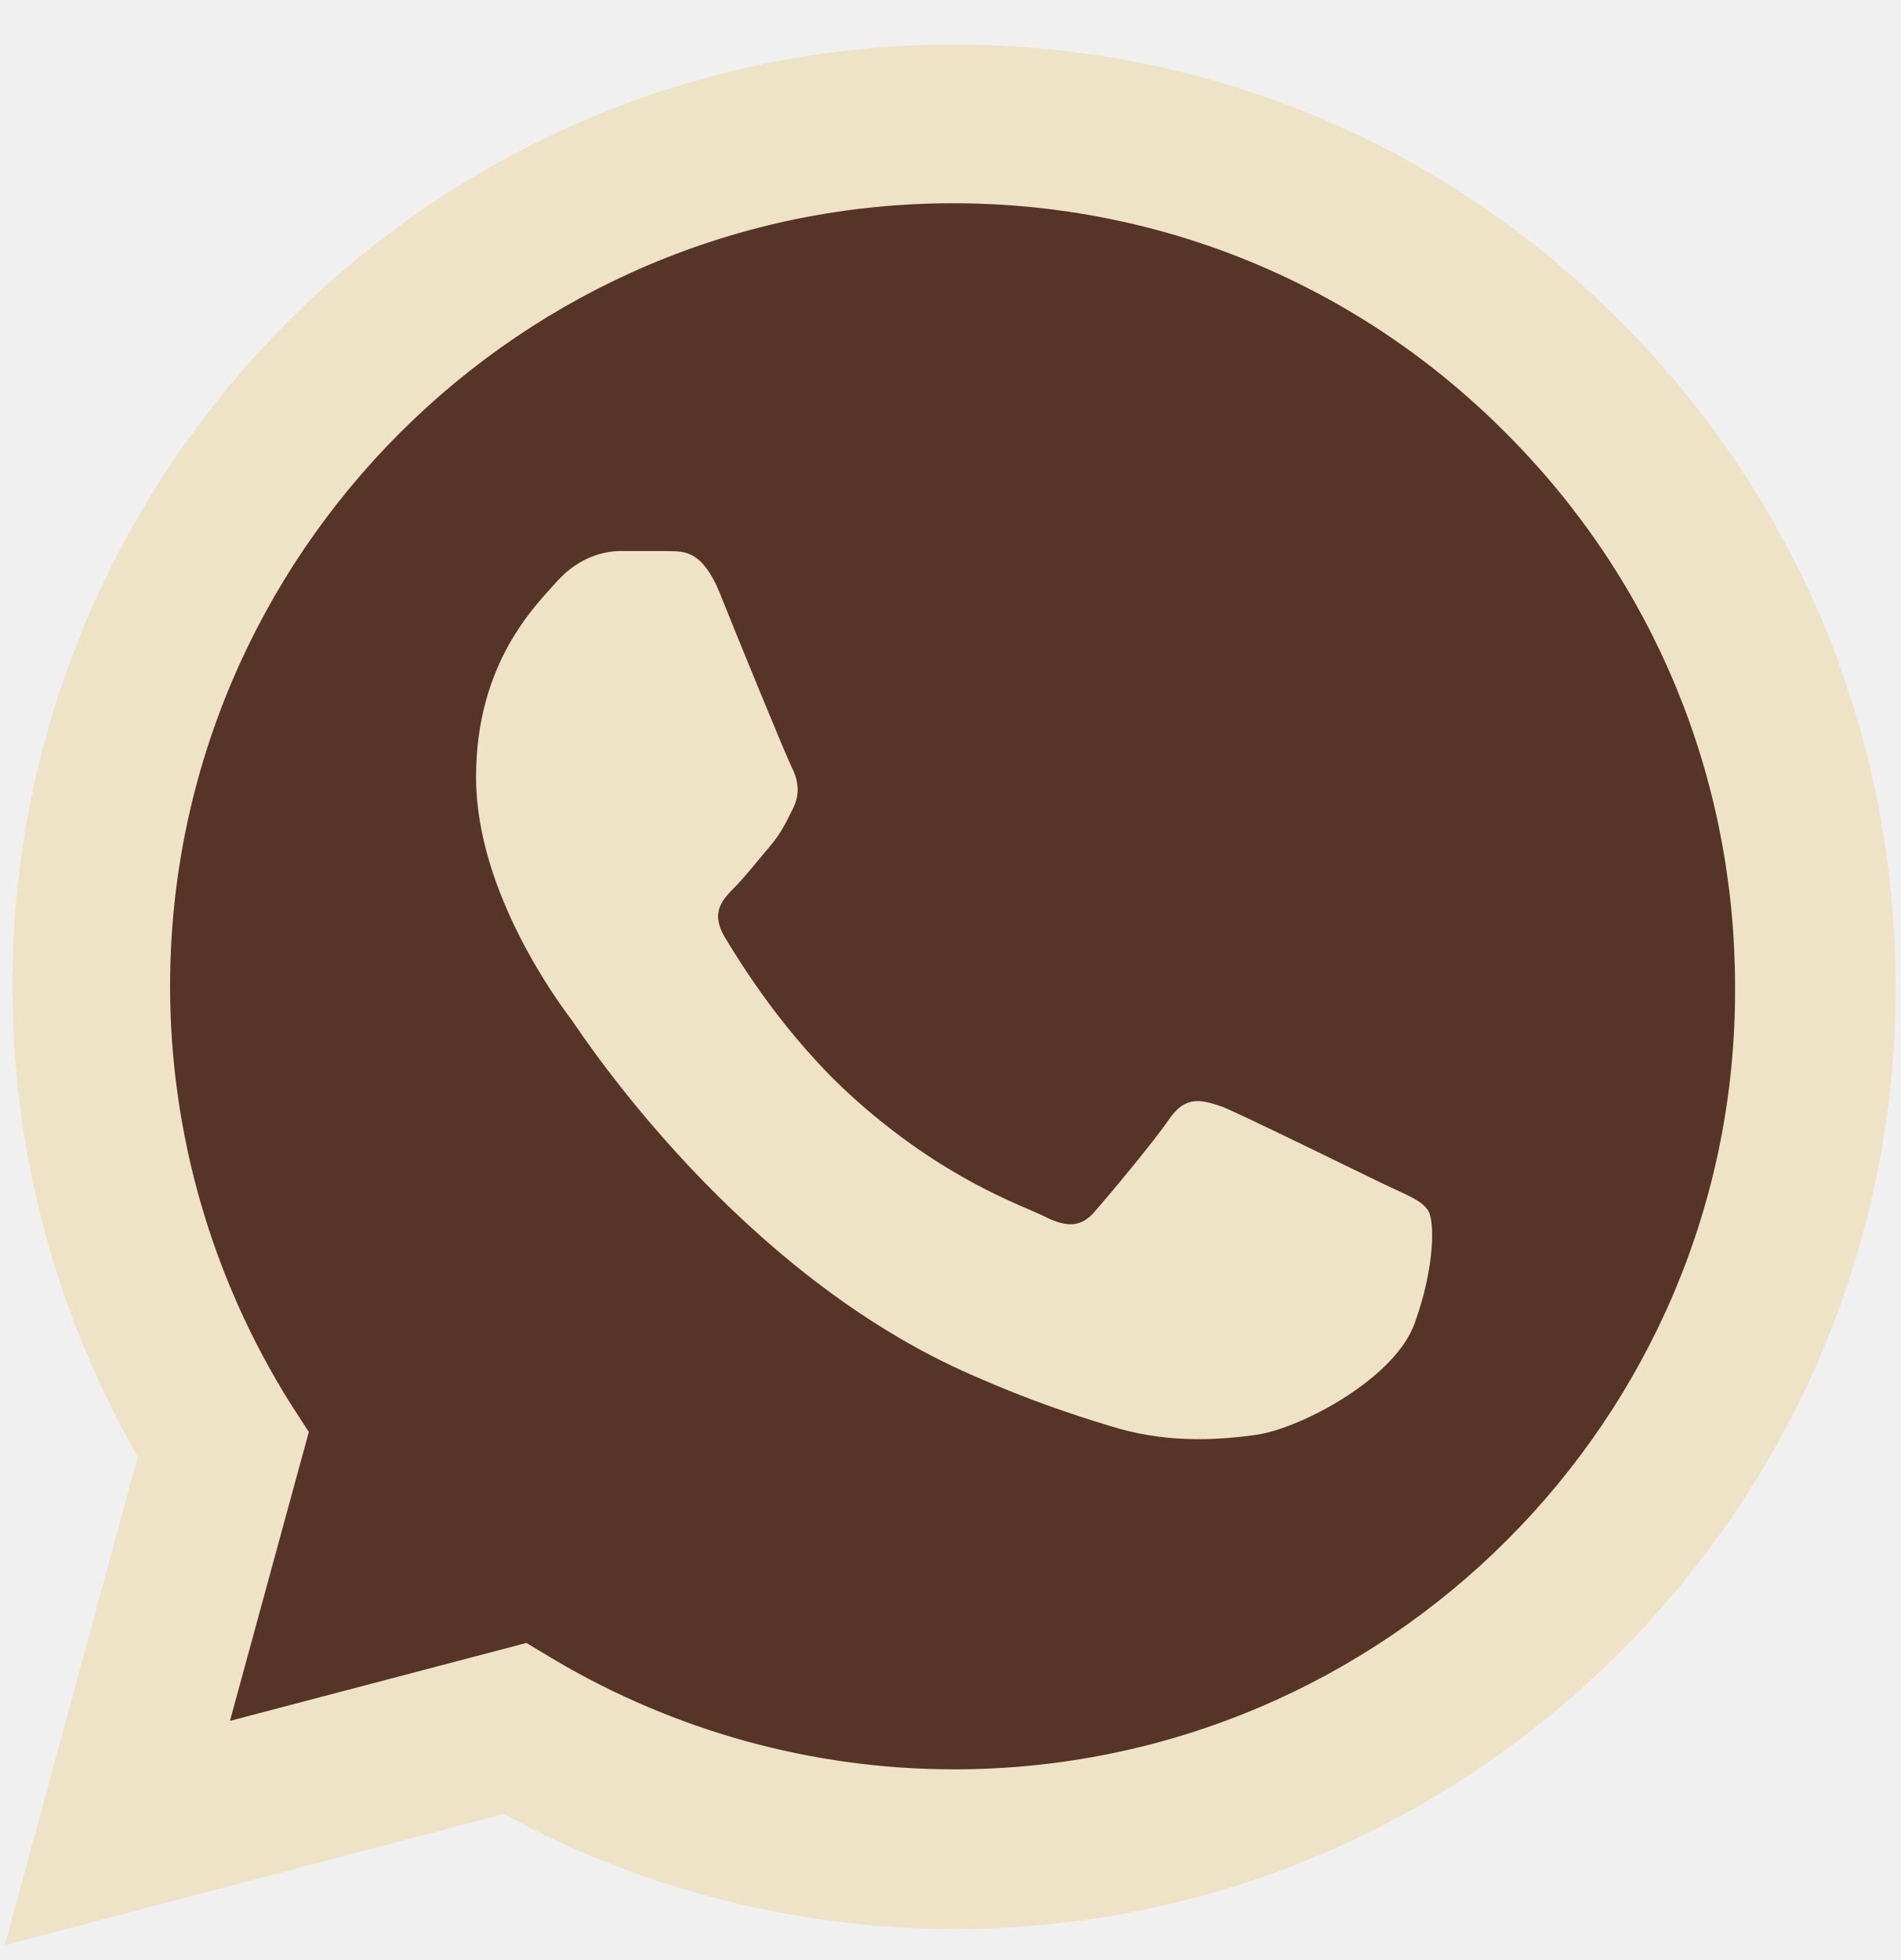
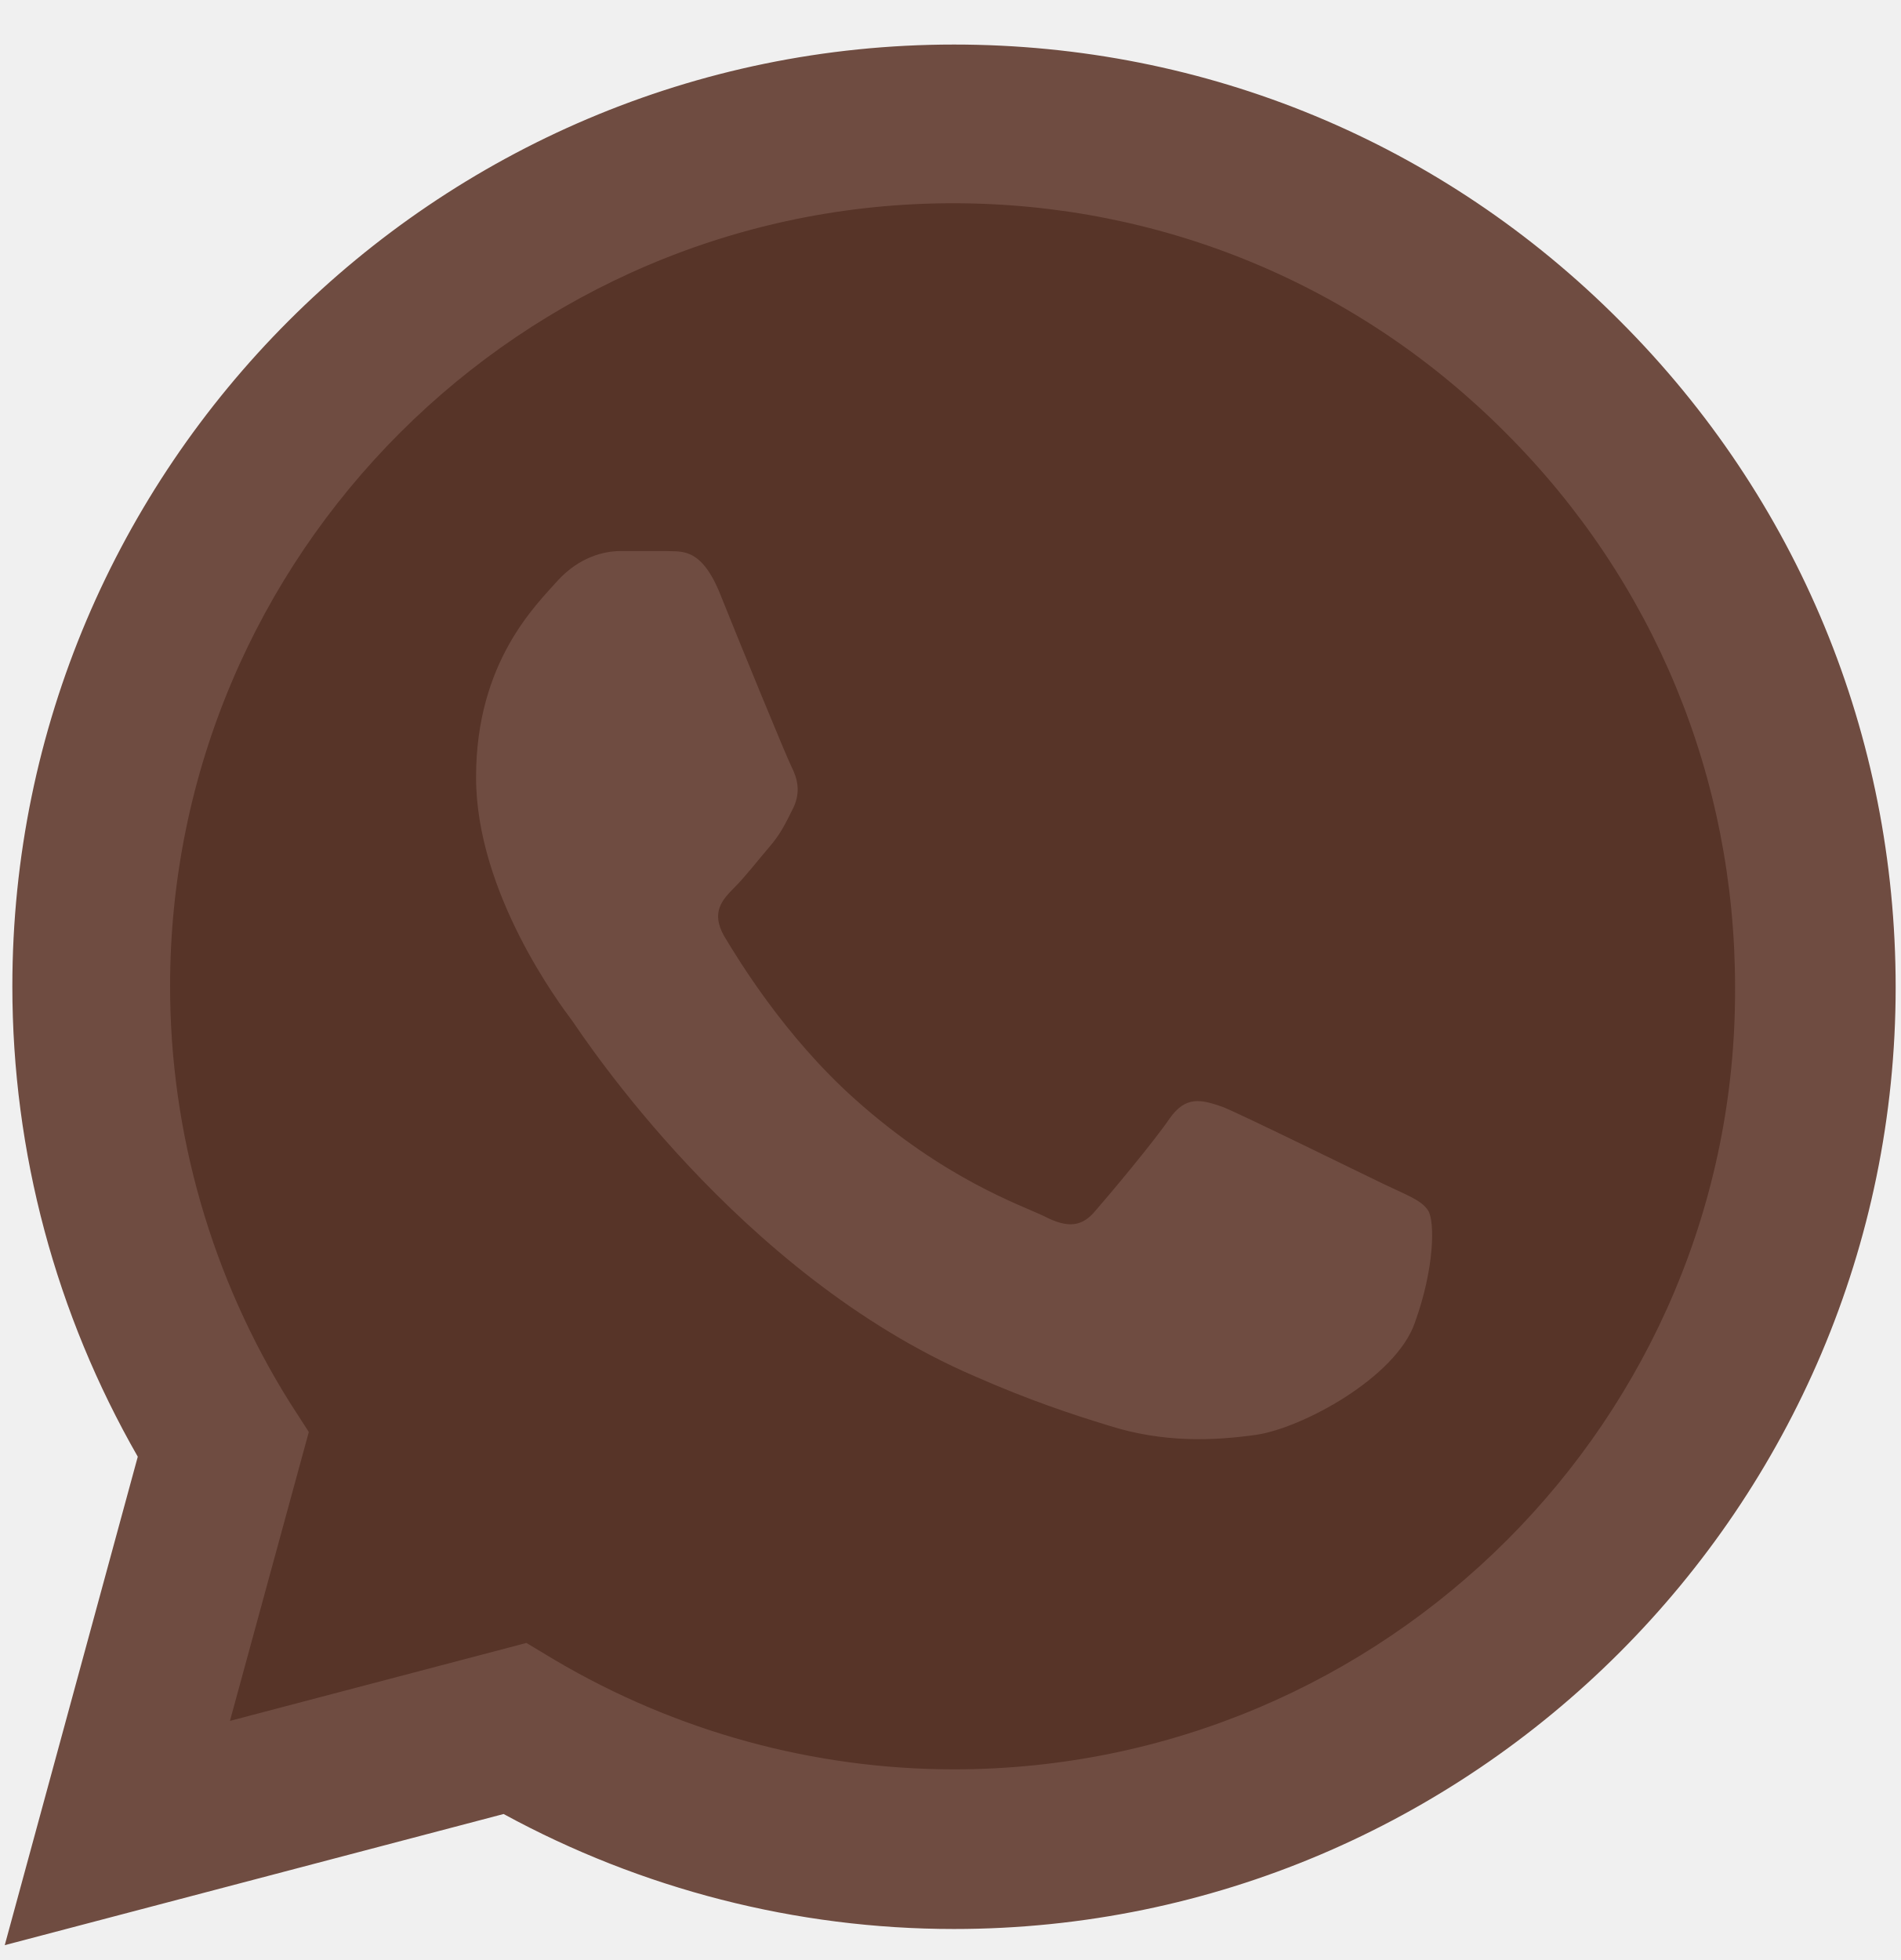
<svg xmlns="http://www.w3.org/2000/svg" width="32" height="33" viewBox="0 0 32 33" fill="none">
  <g clip-path="url(#clip0_41_397)">
    <path fill-rule="evenodd" clip-rule="evenodd" d="M15.999 30.35C23.511 30.35 29.599 24.261 29.599 16.75C29.599 9.239 23.511 3.15 15.999 3.15C8.488 3.15 2.399 9.239 2.399 16.75C2.399 19.066 2.978 21.246 3.999 23.154L2.2 30.55L9.351 28.617C11.317 29.721 13.585 30.35 15.999 30.35Z" fill="#573428" />
-     <path d="M27.28 5.406C24.288 2.398 20.304 0.75 16.064 0.75C7.328 0.75 0.208 7.87 0.208 16.606C0.208 19.406 0.944 22.126 2.32 24.526L0.08 32.75L8.48 30.542C10.8 31.806 13.408 32.478 16.064 32.478C24.8 32.478 31.92 25.358 31.92 16.622C31.92 12.382 30.272 8.398 27.28 5.406ZM16.064 29.79C13.696 29.79 11.376 29.15 9.344 27.95L8.864 27.662L3.872 28.974L5.2 24.11L4.88 23.614C3.568 21.518 2.864 19.086 2.864 16.606C2.864 9.342 8.784 3.422 16.048 3.422C19.568 3.422 22.88 4.798 25.36 7.294C27.856 9.79 29.216 13.102 29.216 16.622C29.248 23.886 23.328 29.79 16.064 29.79ZM23.296 19.934C22.896 19.742 20.944 18.782 20.592 18.638C20.224 18.51 19.968 18.446 19.696 18.83C19.424 19.23 18.672 20.126 18.448 20.382C18.224 20.654 17.984 20.686 17.584 20.478C17.184 20.286 15.904 19.854 14.4 18.51C13.216 17.454 12.432 16.158 12.192 15.758C11.968 15.358 12.16 15.15 12.368 14.942C12.544 14.766 12.768 14.478 12.96 14.254C13.152 14.03 13.232 13.854 13.36 13.598C13.488 13.326 13.424 13.102 13.328 12.91C13.232 12.718 12.432 10.766 12.112 9.966C11.792 9.198 11.456 9.294 11.216 9.278C10.976 9.278 10.72 9.278 10.448 9.278C10.176 9.278 9.76 9.374 9.392 9.774C9.04 10.174 8.016 11.134 8.016 13.086C8.016 15.038 9.44 16.926 9.632 17.182C9.824 17.454 12.432 21.454 16.4 23.166C17.344 23.582 18.08 23.822 18.656 23.998C19.6 24.302 20.464 24.254 21.152 24.158C21.92 24.046 23.504 23.198 23.824 22.27C24.16 21.342 24.16 20.558 24.048 20.382C23.936 20.206 23.696 20.126 23.296 19.934Z" fill="#EEE3C6" />
+     <path d="M27.28 5.406C24.288 2.398 20.304 0.75 16.064 0.75C7.328 0.75 0.208 7.87 0.208 16.606C0.208 19.406 0.944 22.126 2.32 24.526L0.08 32.75L8.48 30.542C10.8 31.806 13.408 32.478 16.064 32.478C24.8 32.478 31.92 25.358 31.92 16.622C31.92 12.382 30.272 8.398 27.28 5.406ZM16.064 29.79C13.696 29.79 11.376 29.15 9.344 27.95L8.864 27.662L3.872 28.974L5.2 24.11L4.88 23.614C3.568 21.518 2.864 19.086 2.864 16.606C2.864 9.342 8.784 3.422 16.048 3.422C19.568 3.422 22.88 4.798 25.36 7.294C27.856 9.79 29.216 13.102 29.216 16.622C29.248 23.886 23.328 29.79 16.064 29.79ZM23.296 19.934C22.896 19.742 20.944 18.782 20.592 18.638C20.224 18.51 19.968 18.446 19.696 18.83C19.424 19.23 18.672 20.126 18.448 20.382C18.224 20.654 17.984 20.686 17.584 20.478C17.184 20.286 15.904 19.854 14.4 18.51C13.216 17.454 12.432 16.158 12.192 15.758C11.968 15.358 12.16 15.15 12.368 14.942C12.544 14.766 12.768 14.478 12.96 14.254C13.152 14.03 13.232 13.854 13.36 13.598C13.488 13.326 13.424 13.102 13.328 12.91C13.232 12.718 12.432 10.766 12.112 9.966C11.792 9.198 11.456 9.294 11.216 9.278C10.976 9.278 10.72 9.278 10.448 9.278C10.176 9.278 9.76 9.374 9.392 9.774C9.04 10.174 8.016 11.134 8.016 13.086C8.016 15.038 9.44 16.926 9.632 17.182C9.824 17.454 12.432 21.454 16.4 23.166C17.344 23.582 18.08 23.822 18.656 23.998C19.6 24.302 20.464 24.254 21.152 24.158C21.92 24.046 23.504 23.198 23.824 22.27C24.16 21.342 24.16 20.558 24.048 20.382C23.936 20.206 23.696 20.126 23.296 19.934Z" fill="#6F4C41" />
  </g>
  <defs>
    <clipPath id="clip0_41_397">
      <rect width="32" height="32" fill="white" transform="translate(0 0.75)" />
    </clipPath>
  </defs>
</svg>
